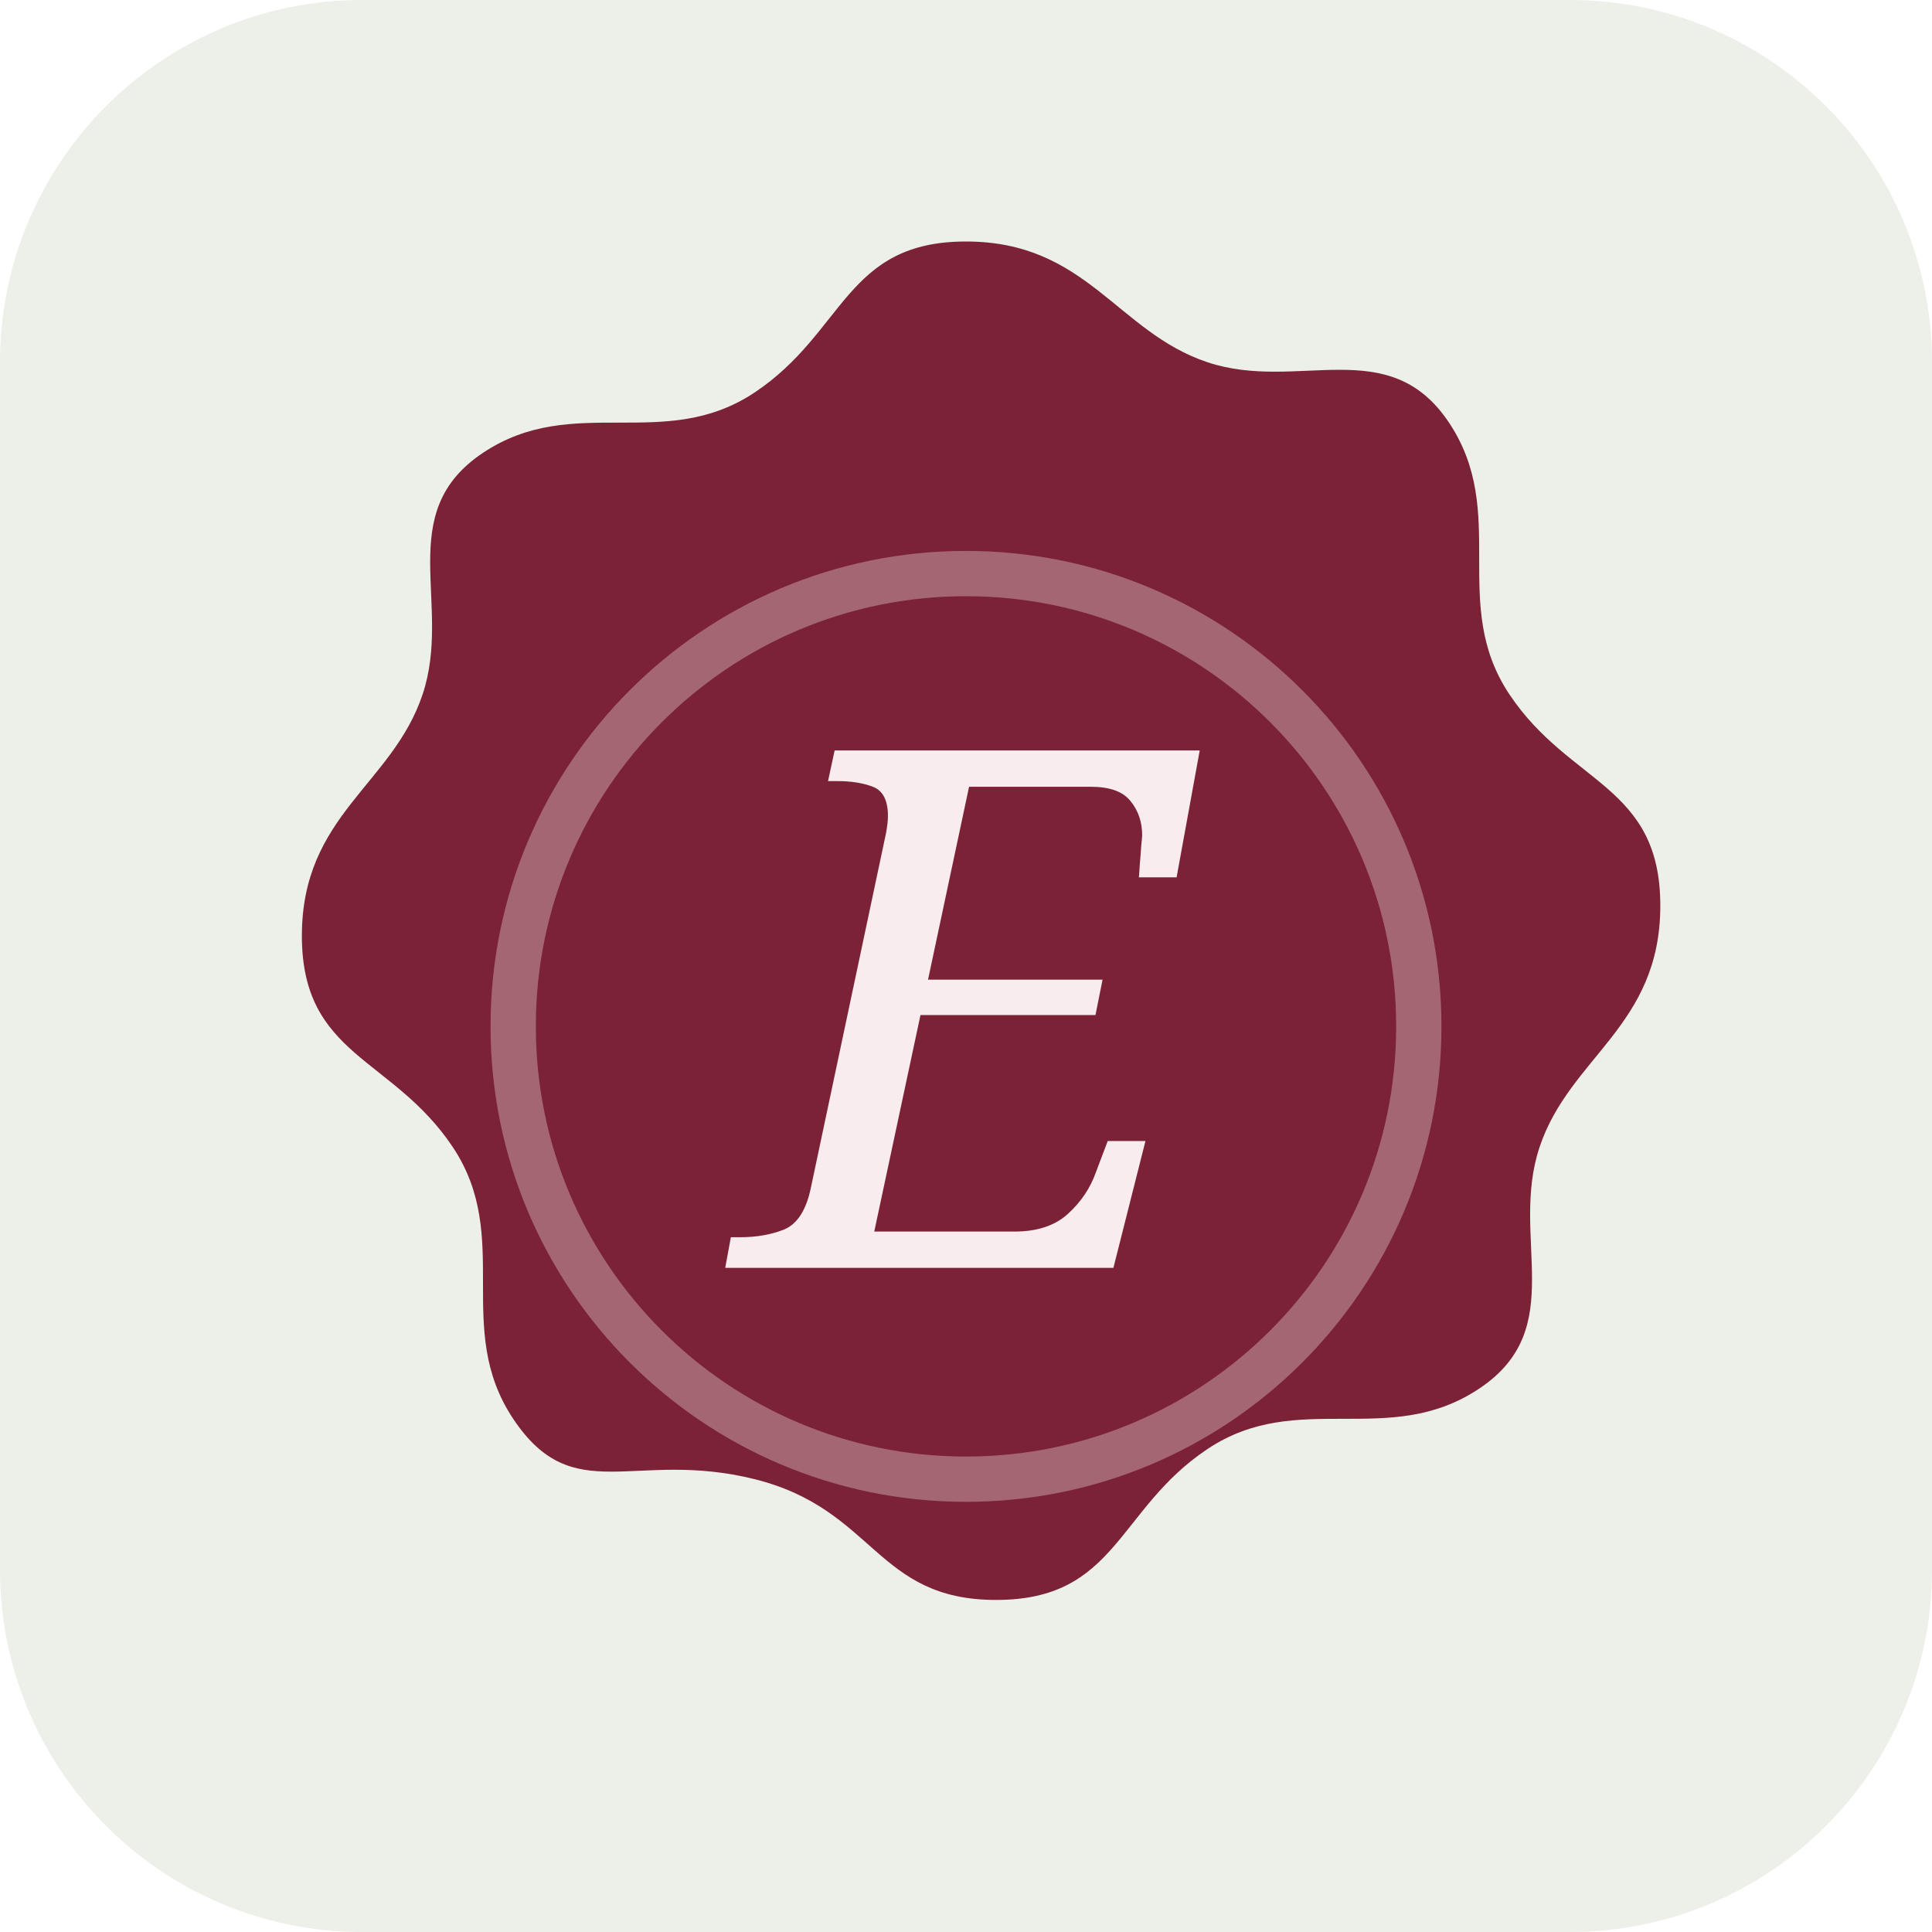
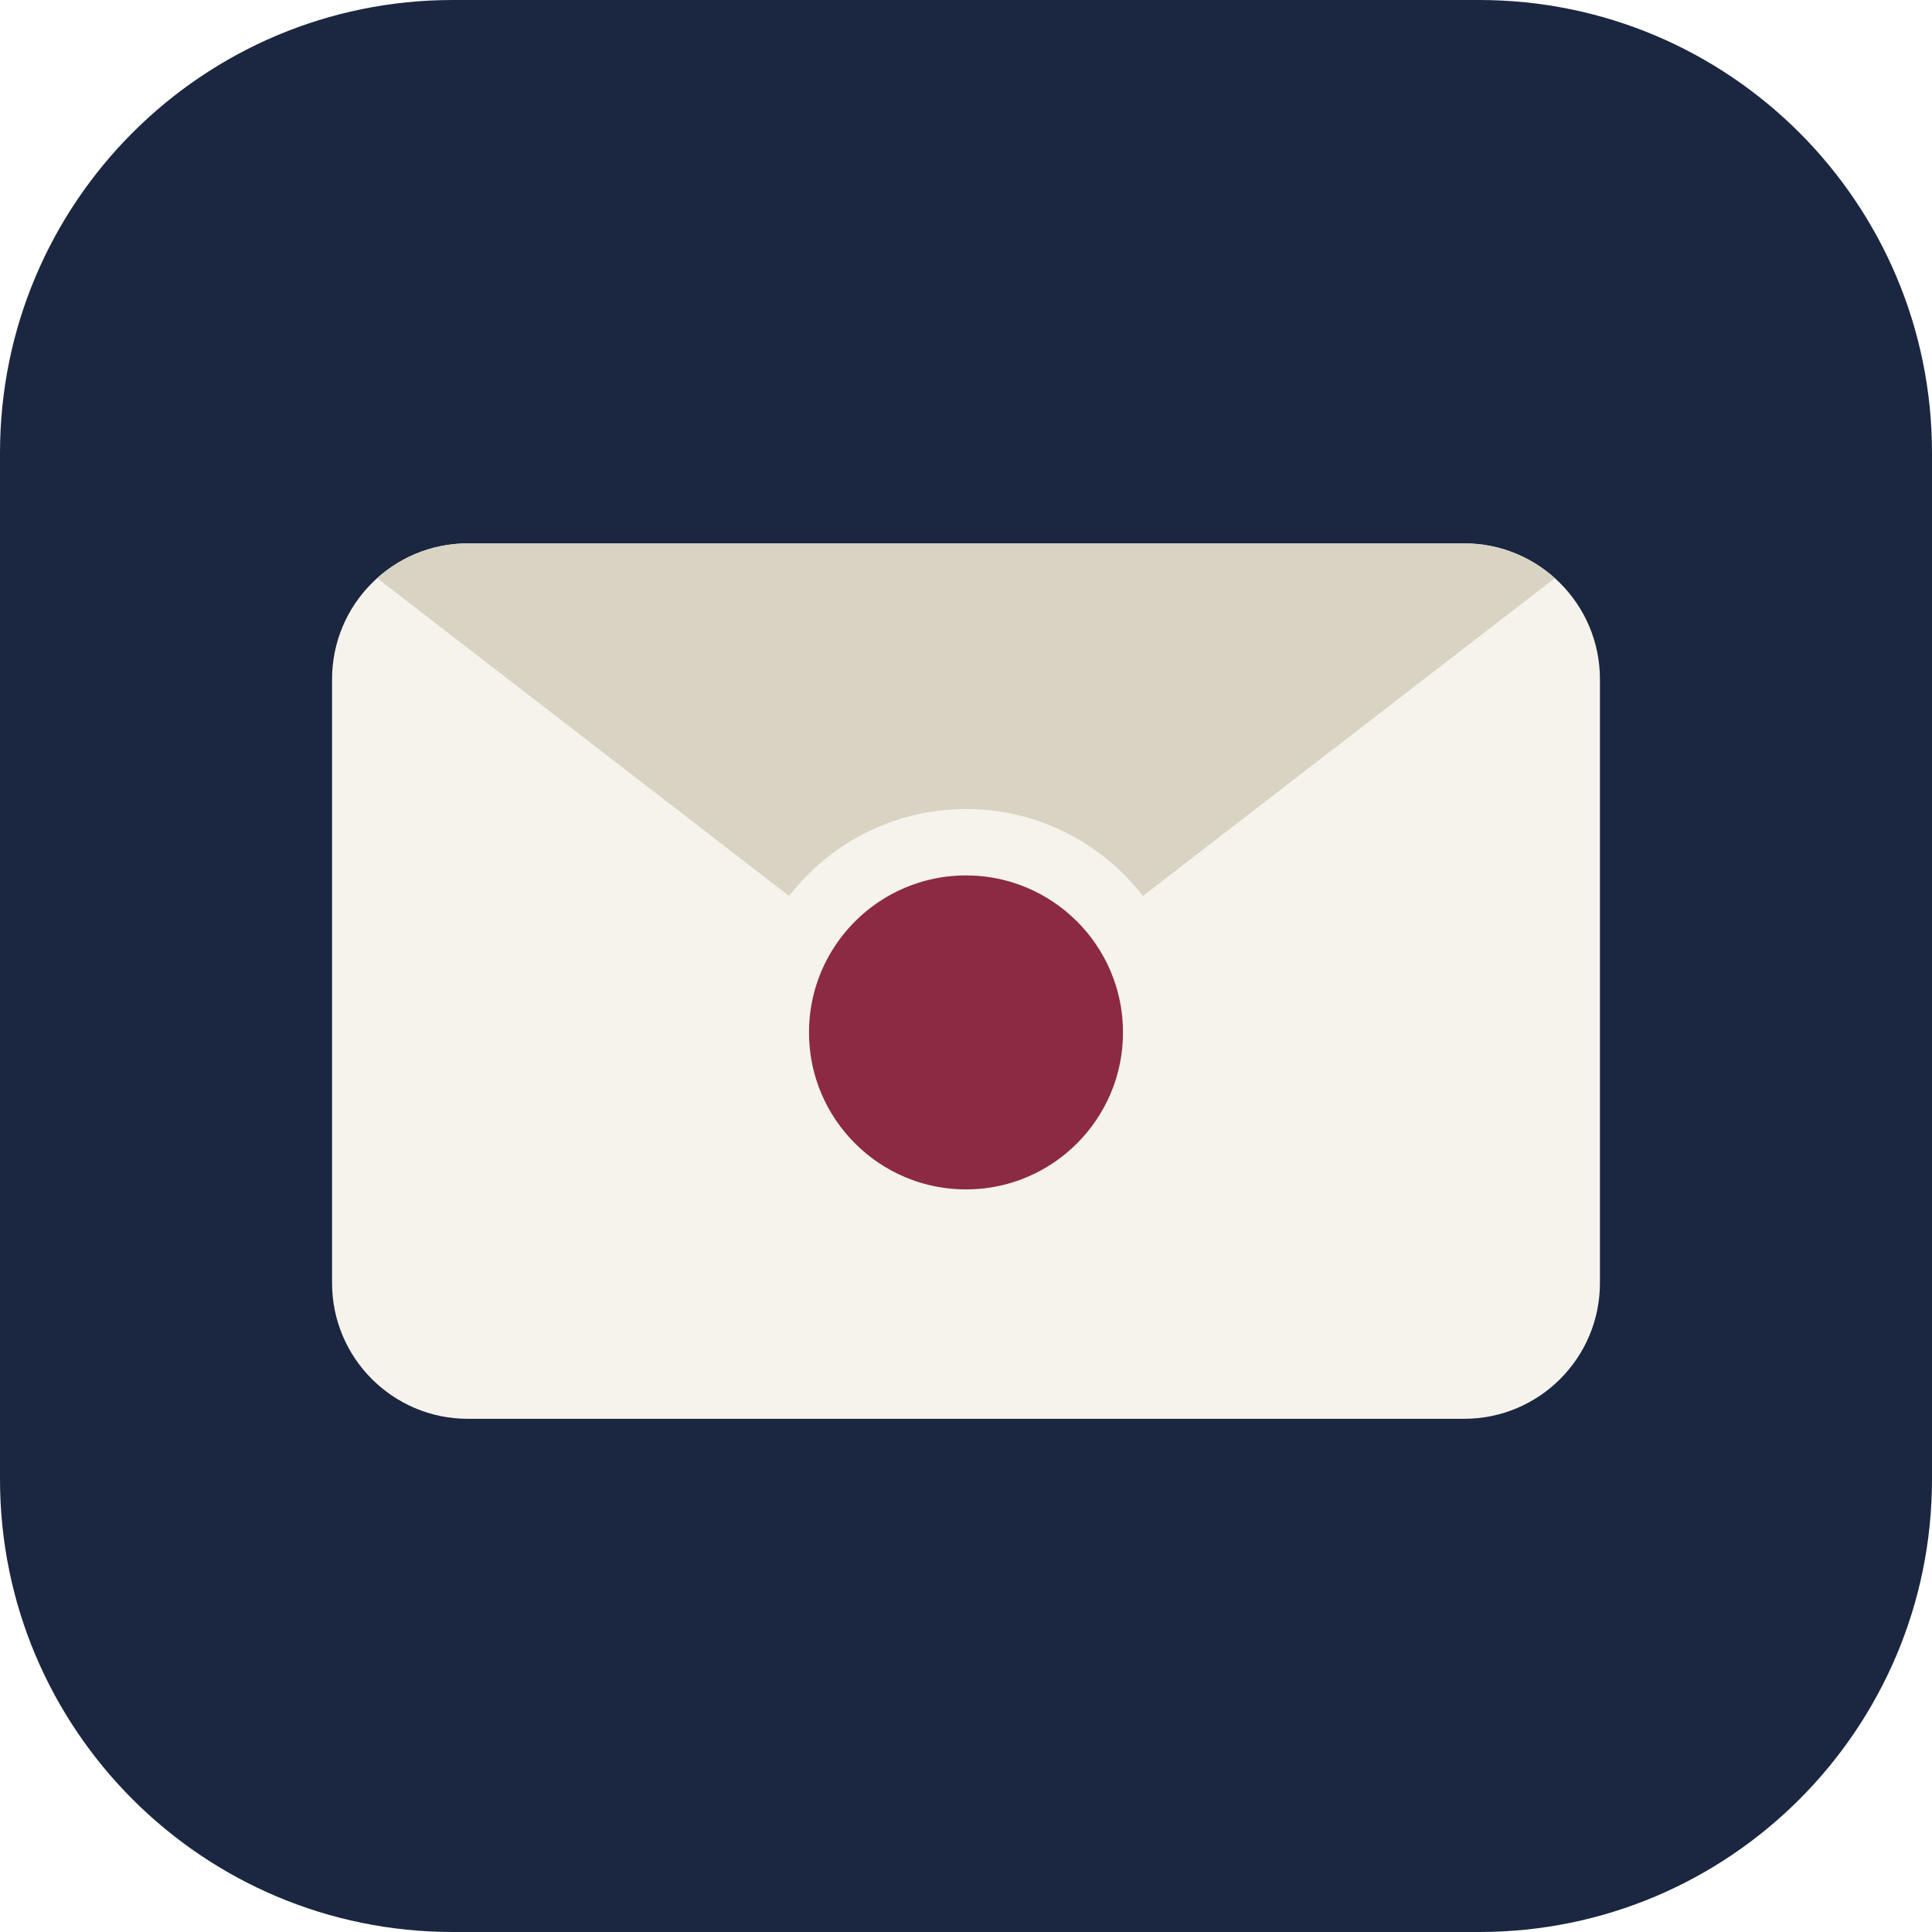
<svg xmlns="http://www.w3.org/2000/svg" viewBox="0 0 64 64">
-   <rect width="64" height="64" rx="12" fill="#edefe9" />
-   <path d="M32 6c4 0 5 3 8 4s6-1 8 2 0 6 2 9 5 3 5 7-3 5-4 8 1 6-2 8-6 0-9 2-3 5-7 5-4-3-8-4-6 1-8-2 0-6-2-9-5-3-5-7 3-5 4-8-1-6 2-8 6 0 9-2 3-5 7-5z" fill="#7b2236" transform="translate(0 2)" />
-   <circle cx="32" cy="34" r="15" fill="none" stroke="#f3e6e8" stroke-opacity=".35" stroke-width="1.5" />
-   <text x="32" y="42" text-anchor="middle" font-family="Georgia, serif" font-size="24" font-style="italic" fill="#f8ecee">E</text>
+   <defs>
+     <clipPath id="env">
+       <rect x="11" y="18" width="42" height="29" rx="4.5" />
+     </clipPath>
+   </defs>
+   <rect width="64" height="64" rx="15" fill="#1b2740" />
+   <g clip-path="url(#env)">
+     <rect x="11" y="18" width="42" height="29" fill="#f5f3ec" />
+     <path d="M11 18H53L32 34.2Z" fill="#d8d3c3" />
+   </g>
+   <circle cx="32" cy="34.2" r="6.3" fill="#8c2a42" stroke="#f5f3ec" stroke-width="2.2" />
</svg>
